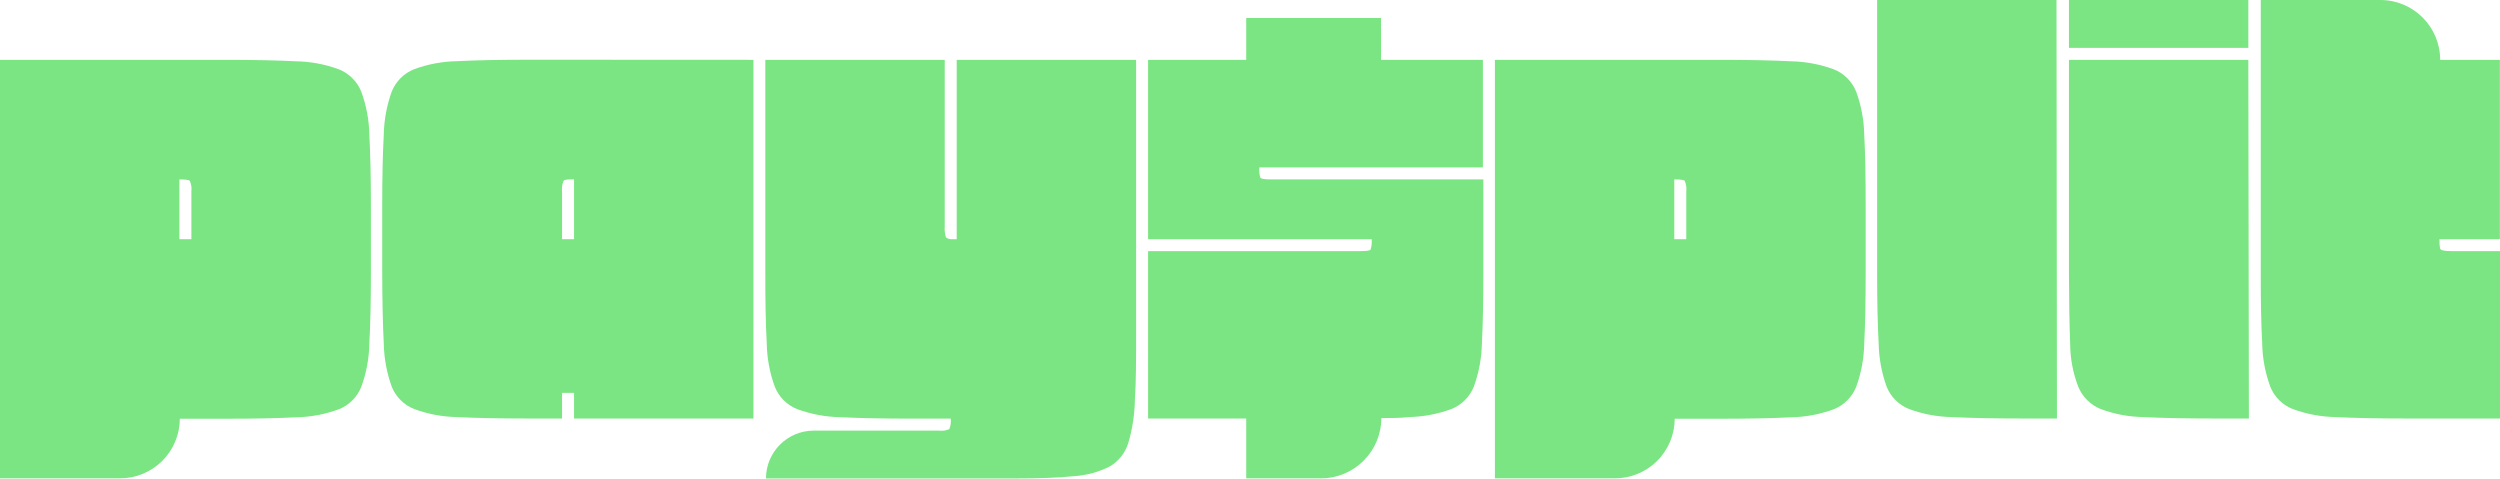
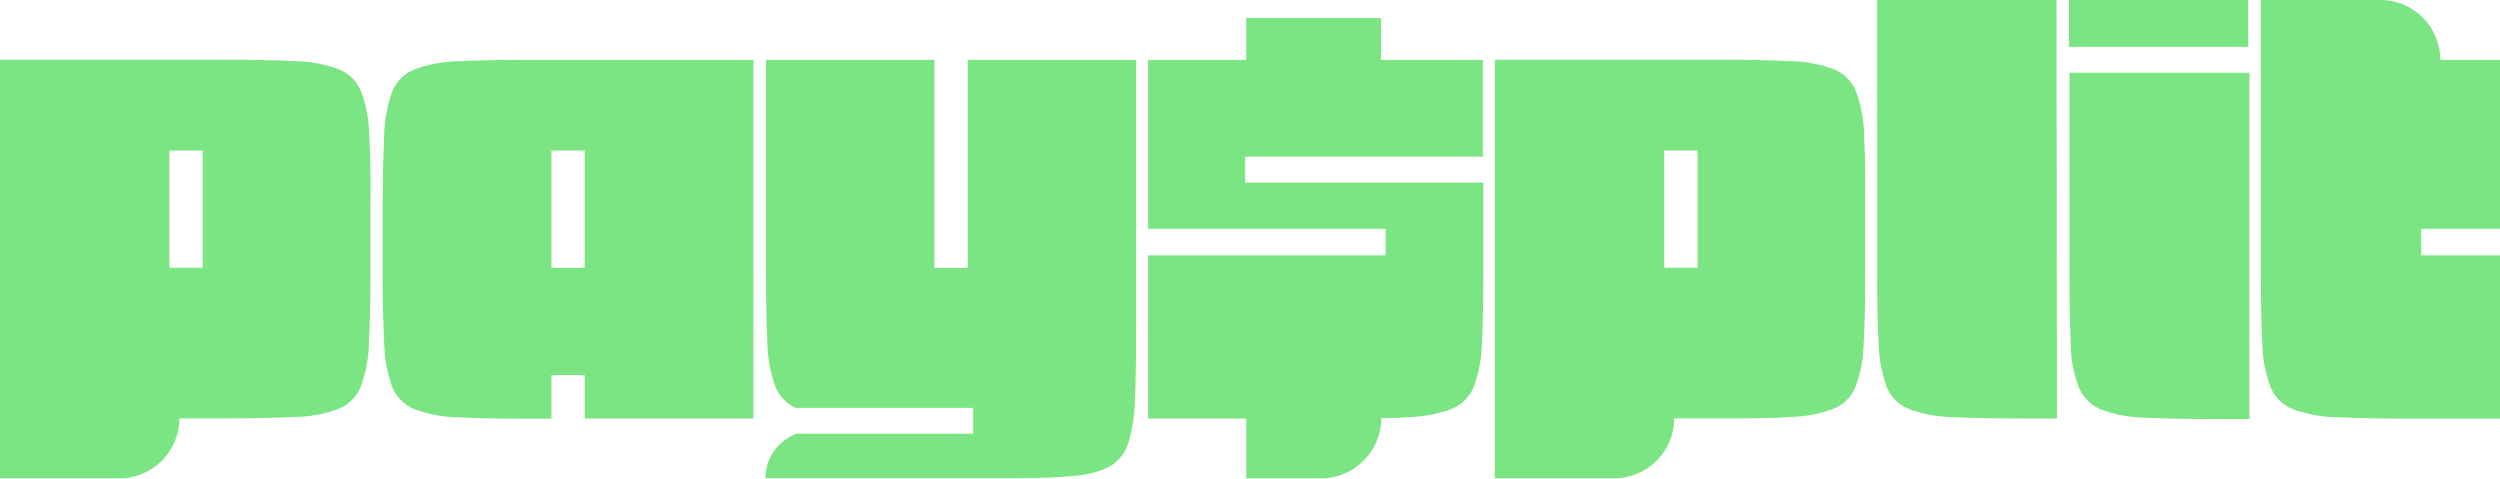
<svg xmlns="http://www.w3.org/2000/svg" viewBox="0 0 225.2 43.09">
  <defs>
    <style>.cls-1{fill:#7ae582;}</style>
  </defs>
  <g id="Capa_2" data-name="Capa 2">
    <g id="Capa_1-2" data-name="Capa 1">
-       <path class="cls-1" d="M10.77,43.09H0V5.39H20.2q3.93,0,6.44.13a11.8,11.8,0,0,1,3.9.73,3.6,3.6,0,0,1,2,2,11.83,11.83,0,0,1,.73,3.88c.09,1.65.14,3.81.14,6.46v5.93q0,3.93-.14,6.43a11.86,11.86,0,0,1-.73,3.91,3.6,3.6,0,0,1-2,2,11.77,11.77,0,0,1-3.88.73q-2.47.13-6.46.13h-4A5.39,5.39,0,0,1,10.77,43.09Zm5.39-21.54h1.08V17.24a1.8,1.8,0,0,0-.14-.95c-.09-.09-.4-.13-.94-.13Z" />
-       <path class="cls-1" d="M67.87,5.39V37.7H51.71V35.39H50.63V37.7h-3q-3.93,0-6.44-.13a11.8,11.8,0,0,1-3.9-.73,3.62,3.62,0,0,1-2-2,12.17,12.17,0,0,1-.72-3.91q-.13-2.51-.14-6.43V18.58q0-3.93.14-6.43a12.22,12.22,0,0,1,.72-3.91,3.62,3.62,0,0,1,2-2,11.8,11.8,0,0,1,3.9-.73q2.51-.13,6.44-.13ZM50.63,21.55h1.08V16.16c-.54,0-.85,0-.94.13a1.8,1.8,0,0,0-.14.95Z" />
-       <path class="cls-1" d="M102.34,29.89c0,2.48,0,4.53-.11,6.14a14.52,14.52,0,0,1-.59,3.86A3.69,3.69,0,0,1,100,42a8.21,8.21,0,0,1-3.21.89c-1.36.14-3.14.21-5.33.21H69a4.31,4.31,0,0,1,4.31-4.31H84.57a1.82,1.82,0,0,0,.94-.13,1.84,1.84,0,0,0,.13-.95h-3.5q-3.93,0-6.43-.13a11.86,11.86,0,0,1-3.91-.73,3.6,3.6,0,0,1-2-2,11.86,11.86,0,0,1-.73-3.91q-.14-2.51-.13-6.43V5.39H85.1V20.47a2.33,2.33,0,0,0,.09.83c0,.13.2.21.45.25h.54V5.39h16.16Z" />
-       <path class="cls-1" d="M145.43,43.09H134.66V5.39h20.2q3.93,0,6.43.13a11.86,11.86,0,0,1,3.91.73,3.6,3.6,0,0,1,2,2,11.83,11.83,0,0,1,.73,3.88c.09,1.65.13,3.81.13,6.46v5.93q0,3.93-.13,6.43a11.86,11.86,0,0,1-.73,3.91,3.6,3.6,0,0,1-2,2,11.77,11.77,0,0,1-3.88.73c-1.65.09-3.81.13-6.46.13h-4A5.39,5.39,0,0,1,145.43,43.09Zm5.39-21.54h1.08V17.24a1.8,1.8,0,0,0-.14-.95c-.09-.09-.4-.13-.94-.13Z" />
      <path class="cls-1" d="M185.29,37.7h-3q-3.93,0-6.44-.13a11.8,11.8,0,0,1-3.9-.73,3.62,3.62,0,0,1-2-2,12.17,12.17,0,0,1-.72-3.91q-.14-2.51-.14-6.43V0h16.16Z" />
-       <path class="cls-1" d="M186.37,0h16.16V4.31H186.37Zm16.21,37.7h-3q-4,0-6.49-.13a11.61,11.61,0,0,1-3.88-.73,3.69,3.69,0,0,1-2-2,10.91,10.91,0,0,1-.73-3.91q-.1-2.51-.11-6.43V5.39h16.16Z" />
-       <path class="cls-1" d="M216.85,37.7q-3.93,0-6.43-.13a11.92,11.92,0,0,1-3.91-.73,3.6,3.6,0,0,1-2-2,11.86,11.86,0,0,1-.73-3.91q-.14-2.51-.13-6.43V0h10.77a5.39,5.39,0,0,1,5.39,5.39h5.38V21.55h-5.44a3.52,3.52,0,0,0,.06.86c.07.14.39.21,1,.21h4.41V37.7Z" />
-       <path class="cls-1" d="M133.58,5.39H124.4V1.62H112.26V5.39h-8.84V21.55h20.14a2.29,2.29,0,0,1-.1.94c-.08.09-.38.13-.92.13H103.42V37.7h8.84v5.39H119a5.44,5.44,0,0,0,5.43-5.43h0c.91,0,1.73,0,2.45-.09a11.83,11.83,0,0,0,3.88-.73,3.63,3.63,0,0,0,2-2,12.13,12.13,0,0,0,.73-3.91q.13-2.51.13-6.43V16.16H114.46c-.54,0-.84-.05-.92-.14a2.23,2.23,0,0,1-.1-.94h20.14Z" />
+       <path class="cls-1" d="M33.26,12.12a11.83,11.83,0,0,0-.73-3.88,3.6,3.6,0,0,0-2-2,11.8,11.8,0,0,0-3.9-.73q-2.51-.13-6.44-.13H0v37.7H10.77a5.39,5.39,0,0,0,5.39-5.39h4q4,0,6.46-.13a11.77,11.77,0,0,0,3.88-.73,3.6,3.6,0,0,0,2-2,11.86,11.86,0,0,0,.73-3.91q.14-2.51.14-6.43V18.58C33.4,15.93,33.35,13.77,33.26,12.12Zm-15,12h-3V13.56h3Z" />
+       <path class="cls-1" d="M47.67,5.39q-3.93,0-6.44.13a11.8,11.8,0,0,0-3.9.73,3.62,3.62,0,0,0-2,2,12.22,12.22,0,0,0-.72,3.91q-.13,2.51-.14,6.43v5.93q0,3.93.14,6.43a12.17,12.17,0,0,0,.72,3.91,3.62,3.62,0,0,0,2,2,11.8,11.8,0,0,0,3.9.73q2.51.13,6.44.13h2V33.79h3V37.7H67.87V5.39Zm5,18.75h-3V13.56h3Z" />
+       <path class="cls-1" d="M167.92,12.12a11.83,11.83,0,0,0-.73-3.88,3.6,3.6,0,0,0-2-2,11.86,11.86,0,0,0-3.91-.73q-2.5-.13-6.43-.13h-20.2v37.7h10.77a5.39,5.39,0,0,0,5.39-5.39h4c2.65,0,4.81,0,6.46-.13a11.77,11.77,0,0,0,3.88-.73,3.6,3.6,0,0,0,2-2,11.86,11.86,0,0,0,.73-3.91q.14-2.51.13-6.43V18.58C168.05,15.93,168,13.77,167.92,12.12Zm-15,12h-3V13.56h3Z" />
+       <path class="cls-1" d="M112.16,16.45V14.11h21.42V5.39H124.4V1.62H112.26V5.39h-8.84V20.61h21.4V23h-21.4V37.7h8.84v5.39H119a5.44,5.44,0,0,0,5.43-5.43c.91,0,1.73,0,2.45-.09a11.83,11.83,0,0,0,3.88-.73,3.63,3.63,0,0,0,2-2,12.13,12.13,0,0,0,.73-3.91q.13-2.51.13-6.43V16.45Z" />
+       <path class="cls-1" d="M218.1,23V20.61h7.1V5.39h-5.38A5.39,5.39,0,0,0,214.43,0H203.66V24.51q0,3.93.13,6.43a11.86,11.86,0,0,0,.73,3.91,3.6,3.6,0,0,0,2,2,11.92,11.92,0,0,0,3.91.73q2.51.13,6.43.13h8.35V23Z" />
+       <rect class="cls-1" x="186.37" width="16.16" height="4.22" />
+       <path class="cls-1" d="M186.42,6.55v18q0,3.93.11,6.43a10.91,10.91,0,0,0,.73,3.91,3.69,3.69,0,0,0,2,2,11.61,11.61,0,0,0,3.88.73q2.51.13,6.49.13h3V6.55Z" />
+       <path class="cls-1" d="M87.17,5.39V24.14h-3V5.39H69V24.51q0,3.93.13,6.43a11.86,11.86,0,0,0,.73,3.91,3.54,3.54,0,0,0,1.8,1.89h16v2.33H71.73a4.29,4.29,0,0,0-2.78,4H91.46c2.19,0,4-.07,5.33-.21A8.21,8.21,0,0,0,100,42a3.69,3.69,0,0,0,1.64-2.1,14.52,14.52,0,0,0,.59-3.86c.08-1.61.11-3.66.11-6.14V5.39Z" />
    </g>
  </g>
</svg>
